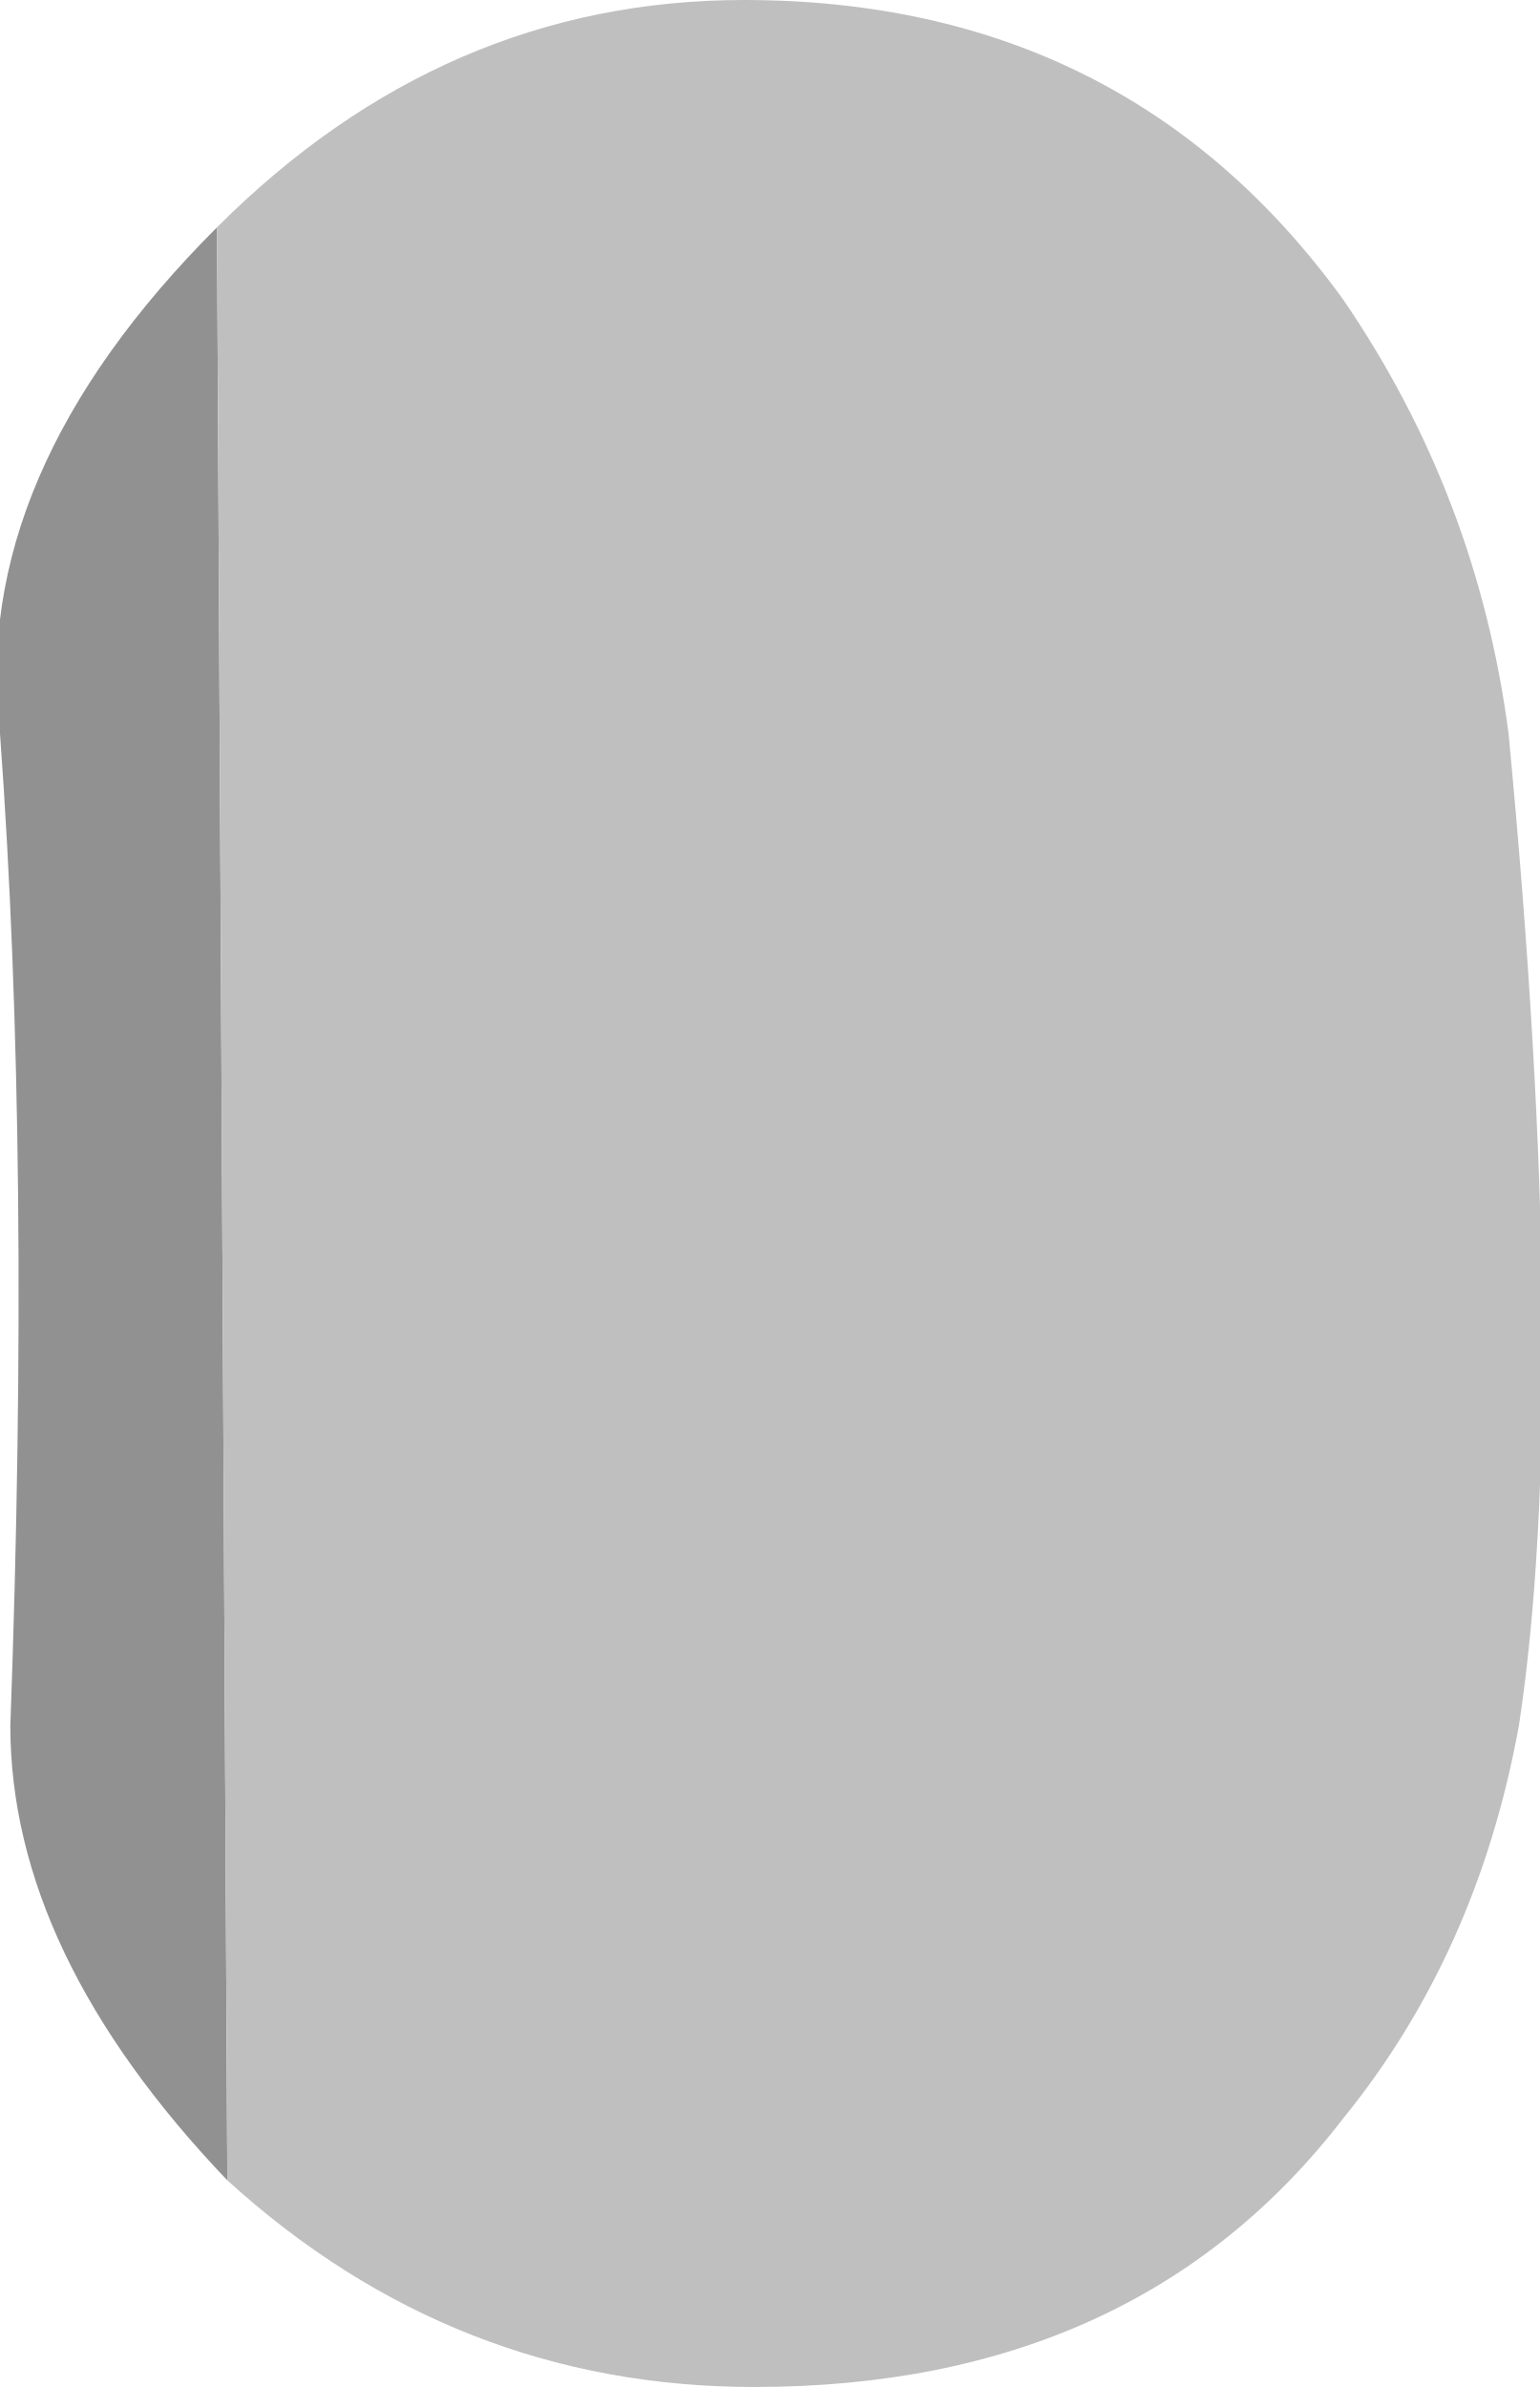
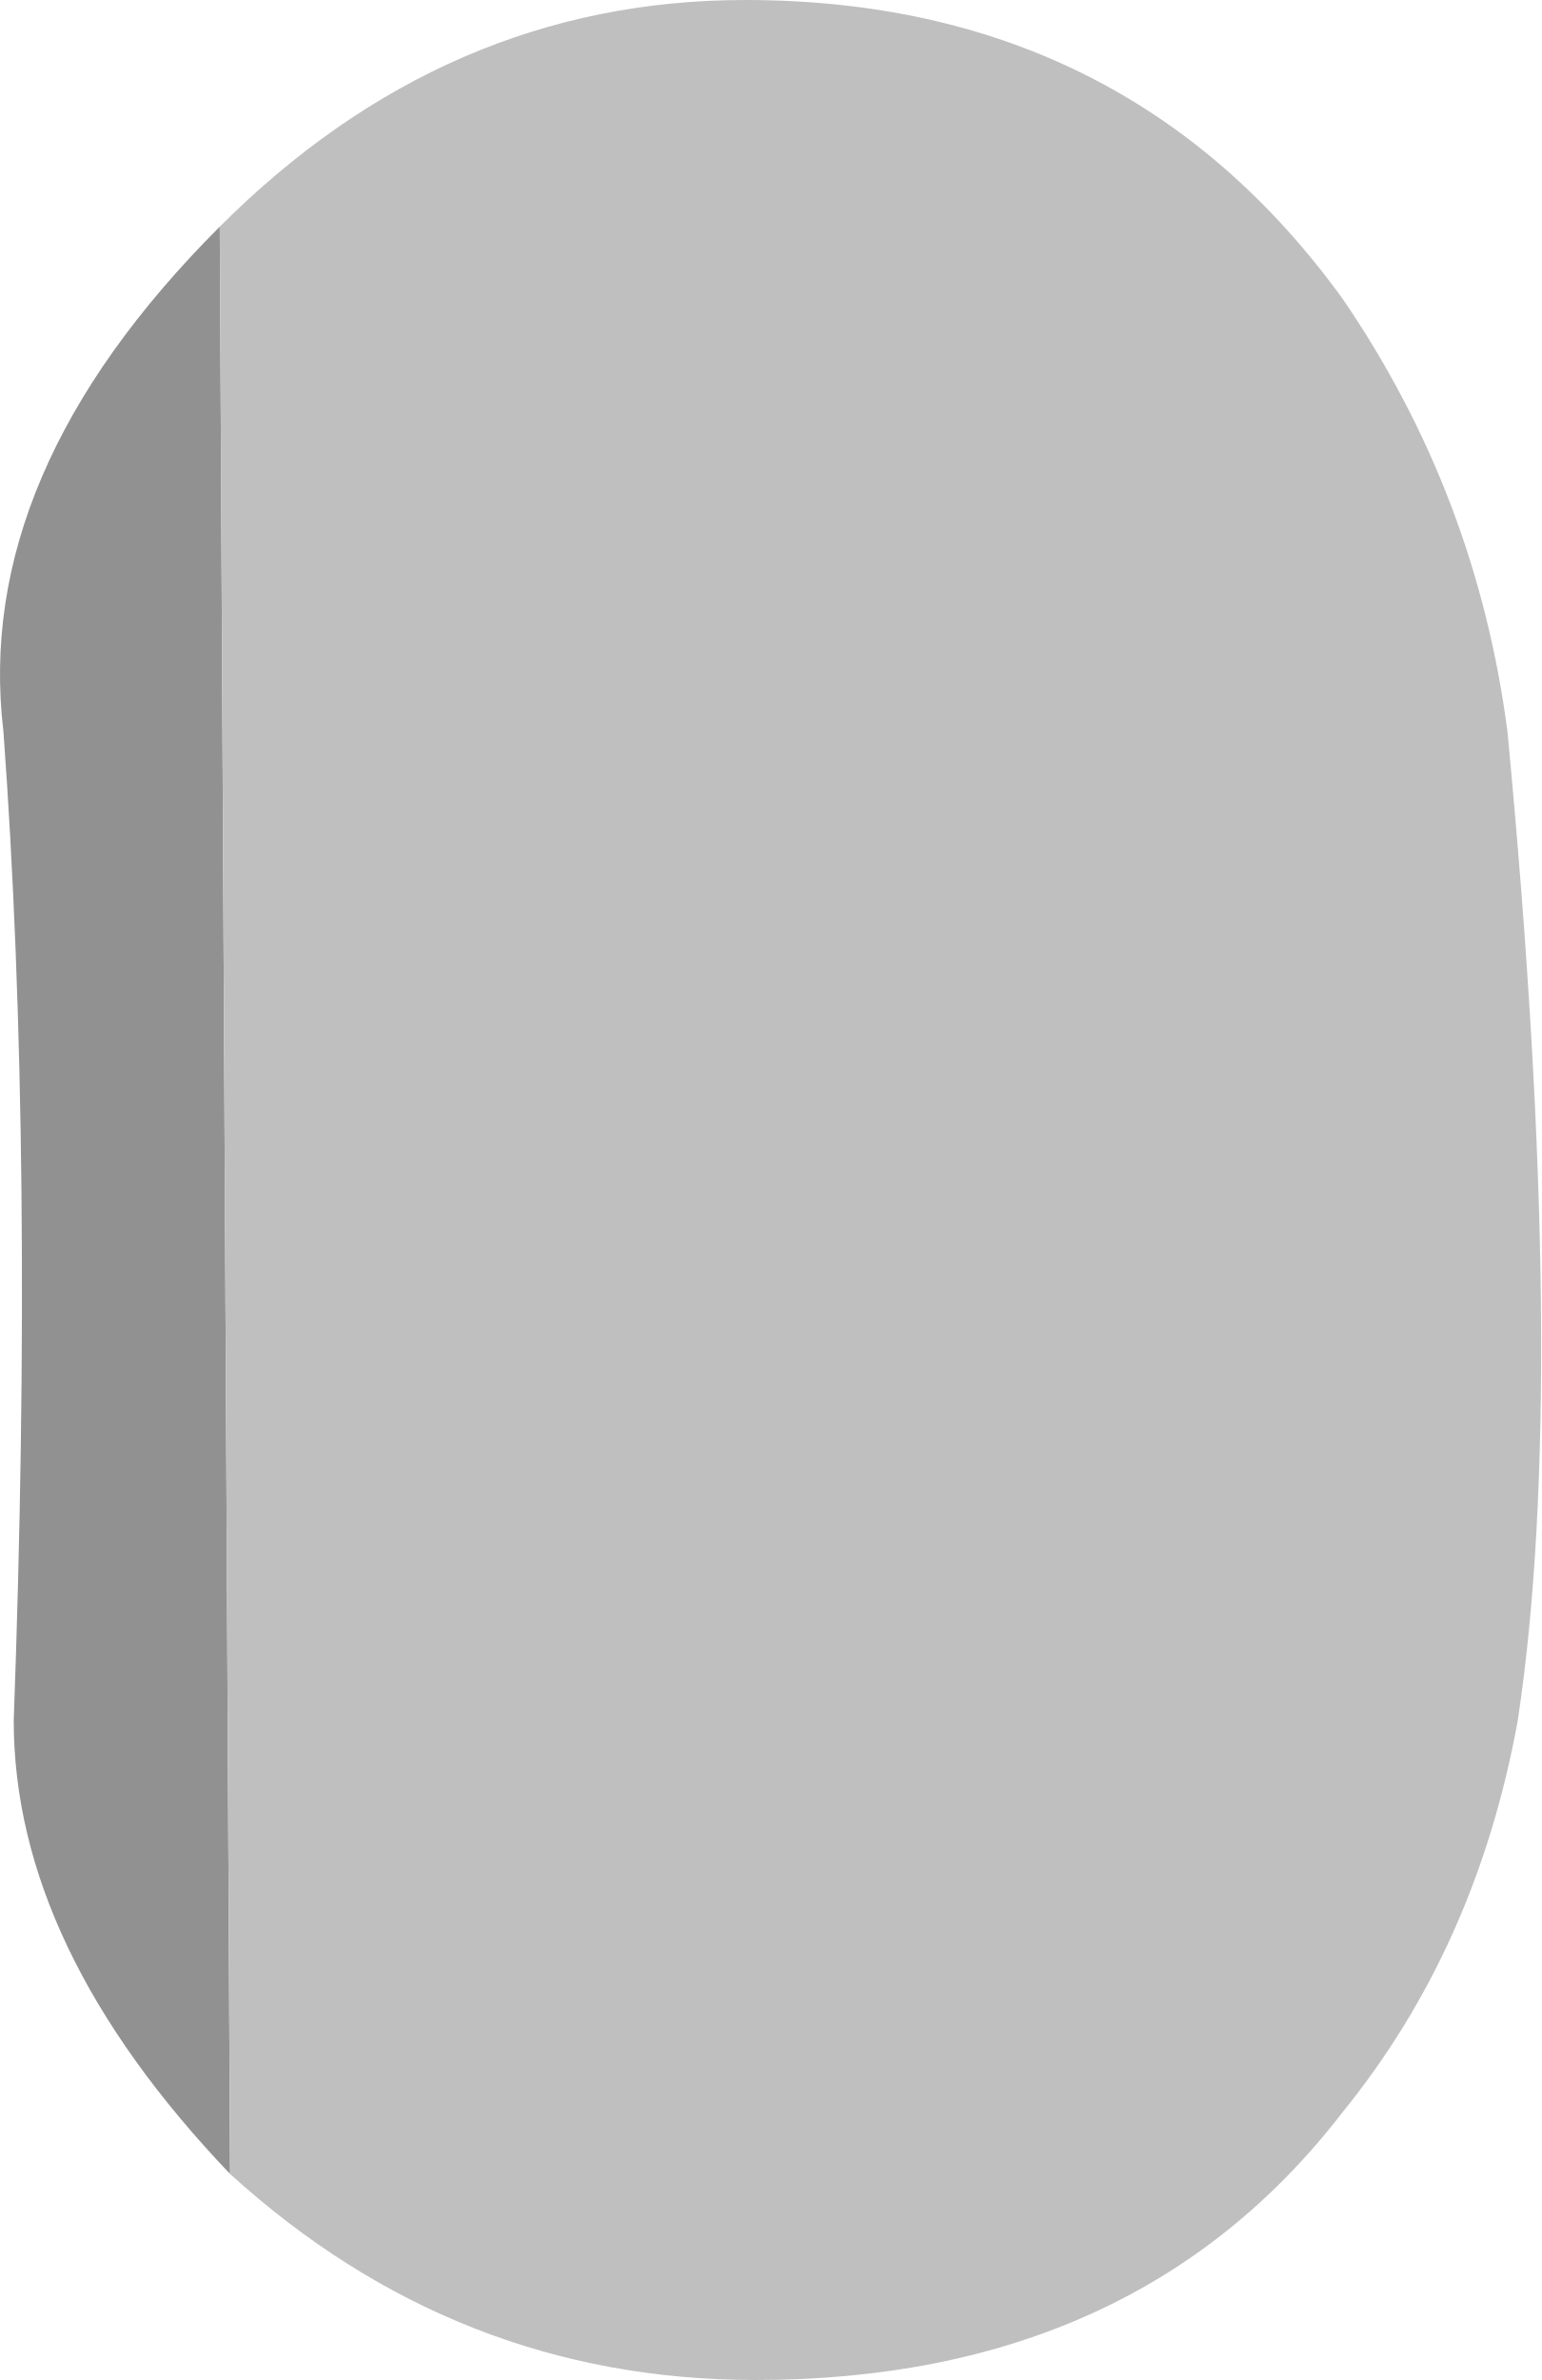
- <svg xmlns="http://www.w3.org/2000/svg" height="46.2px" width="29.8px" version="1.1" id="svg8">
+ <svg xmlns="http://www.w3.org/2000/svg" height="23.1" width="14.961" version="1.1" id="svg8">
  <defs id="defs12" />
-   <g transform="matrix(4.0, 0.0, 0.0, 4.0, 14.8, 23.0)" id="g6">
-     <path d="M-2.6 4.8 Q-3.65 3.7 -3.65 2.6 -3.55 -0.15 -3.7 -2.2 -3.85 -3.45 -2.65 -4.65 L-2.6 4.8" fill="#de6dc8" fill-rule="evenodd" stroke="none" id="path2" style="fill:#919191;fill-opacity:1" />
-     <path d="M-2.65 -4.65 Q-1.55 -5.75 -0.1 -5.75 1.75 -5.75 2.8 -4.3 3.45 -3.35 3.6 -2.2 3.9 0.95 3.65 2.6 3.45 3.7 2.8 4.5 1.8 5.8 -0.05 5.8 -1.5 5.8 -2.6 4.8 L-2.65 -4.65" fill="#eba5dd" fill-rule="evenodd" stroke="none" id="path4" style="fill:#bfbfbf;fill-opacity:1" />
+   <g transform="matrix(2,0,0,2,7.433333,11.5)" id="g6">
+     <path d="M -2.6,4.8 Q -3.65,3.7 -3.65,2.6 -3.55,-0.15 -3.7,-2.2 -3.85,-3.45 -2.65,-4.65 L -2.6,4.8" id="path2" style="fill:#919191;fill-opacity:1;fill-rule:evenodd;stroke:none" />
+     <path d="m -2.65,-4.65 q 1.1,-1.1 2.55,-1.1 1.85,0 2.9,1.45 0.65,0.95 0.8,2.1 0.3,3.15 0.05,4.8 -0.2,1.1 -0.85,1.9 -1,1.3 -2.85,1.3 -1.45,0 -2.55,-1 l -0.05,-9.45" id="path4" style="fill:#bfbfbf;fill-opacity:1;fill-rule:evenodd;stroke:none" />
  </g>
</svg>
